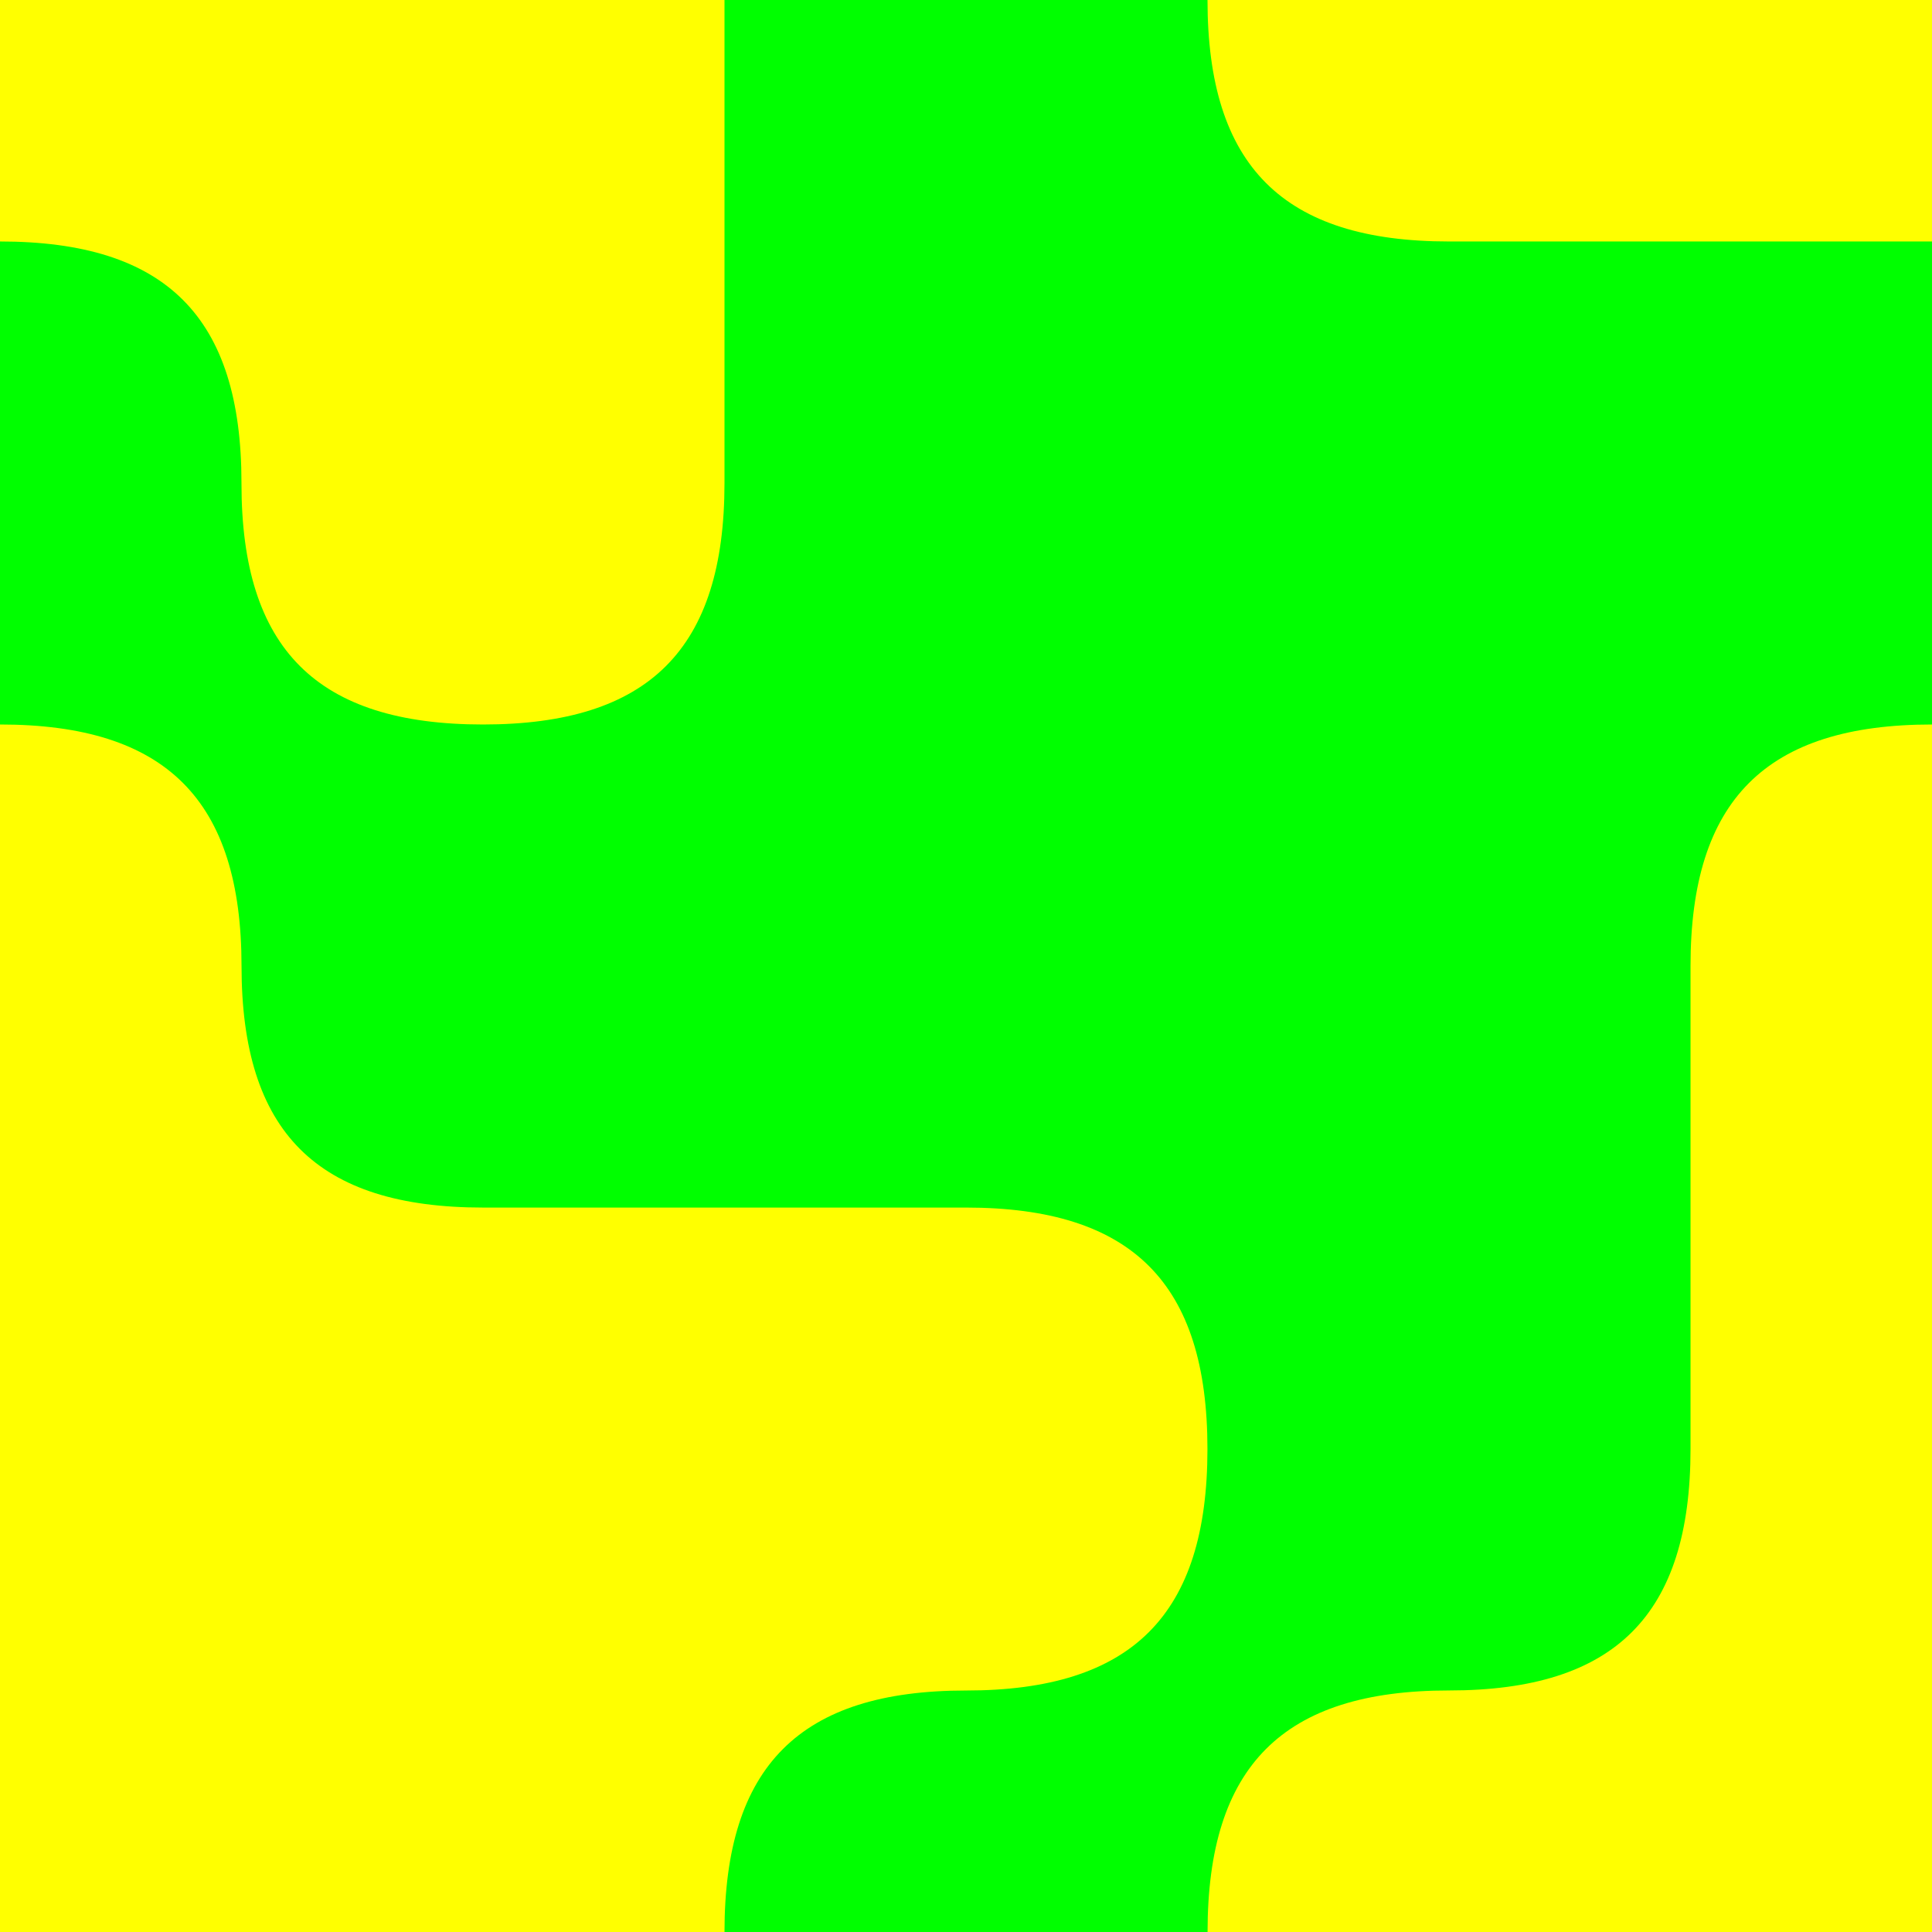
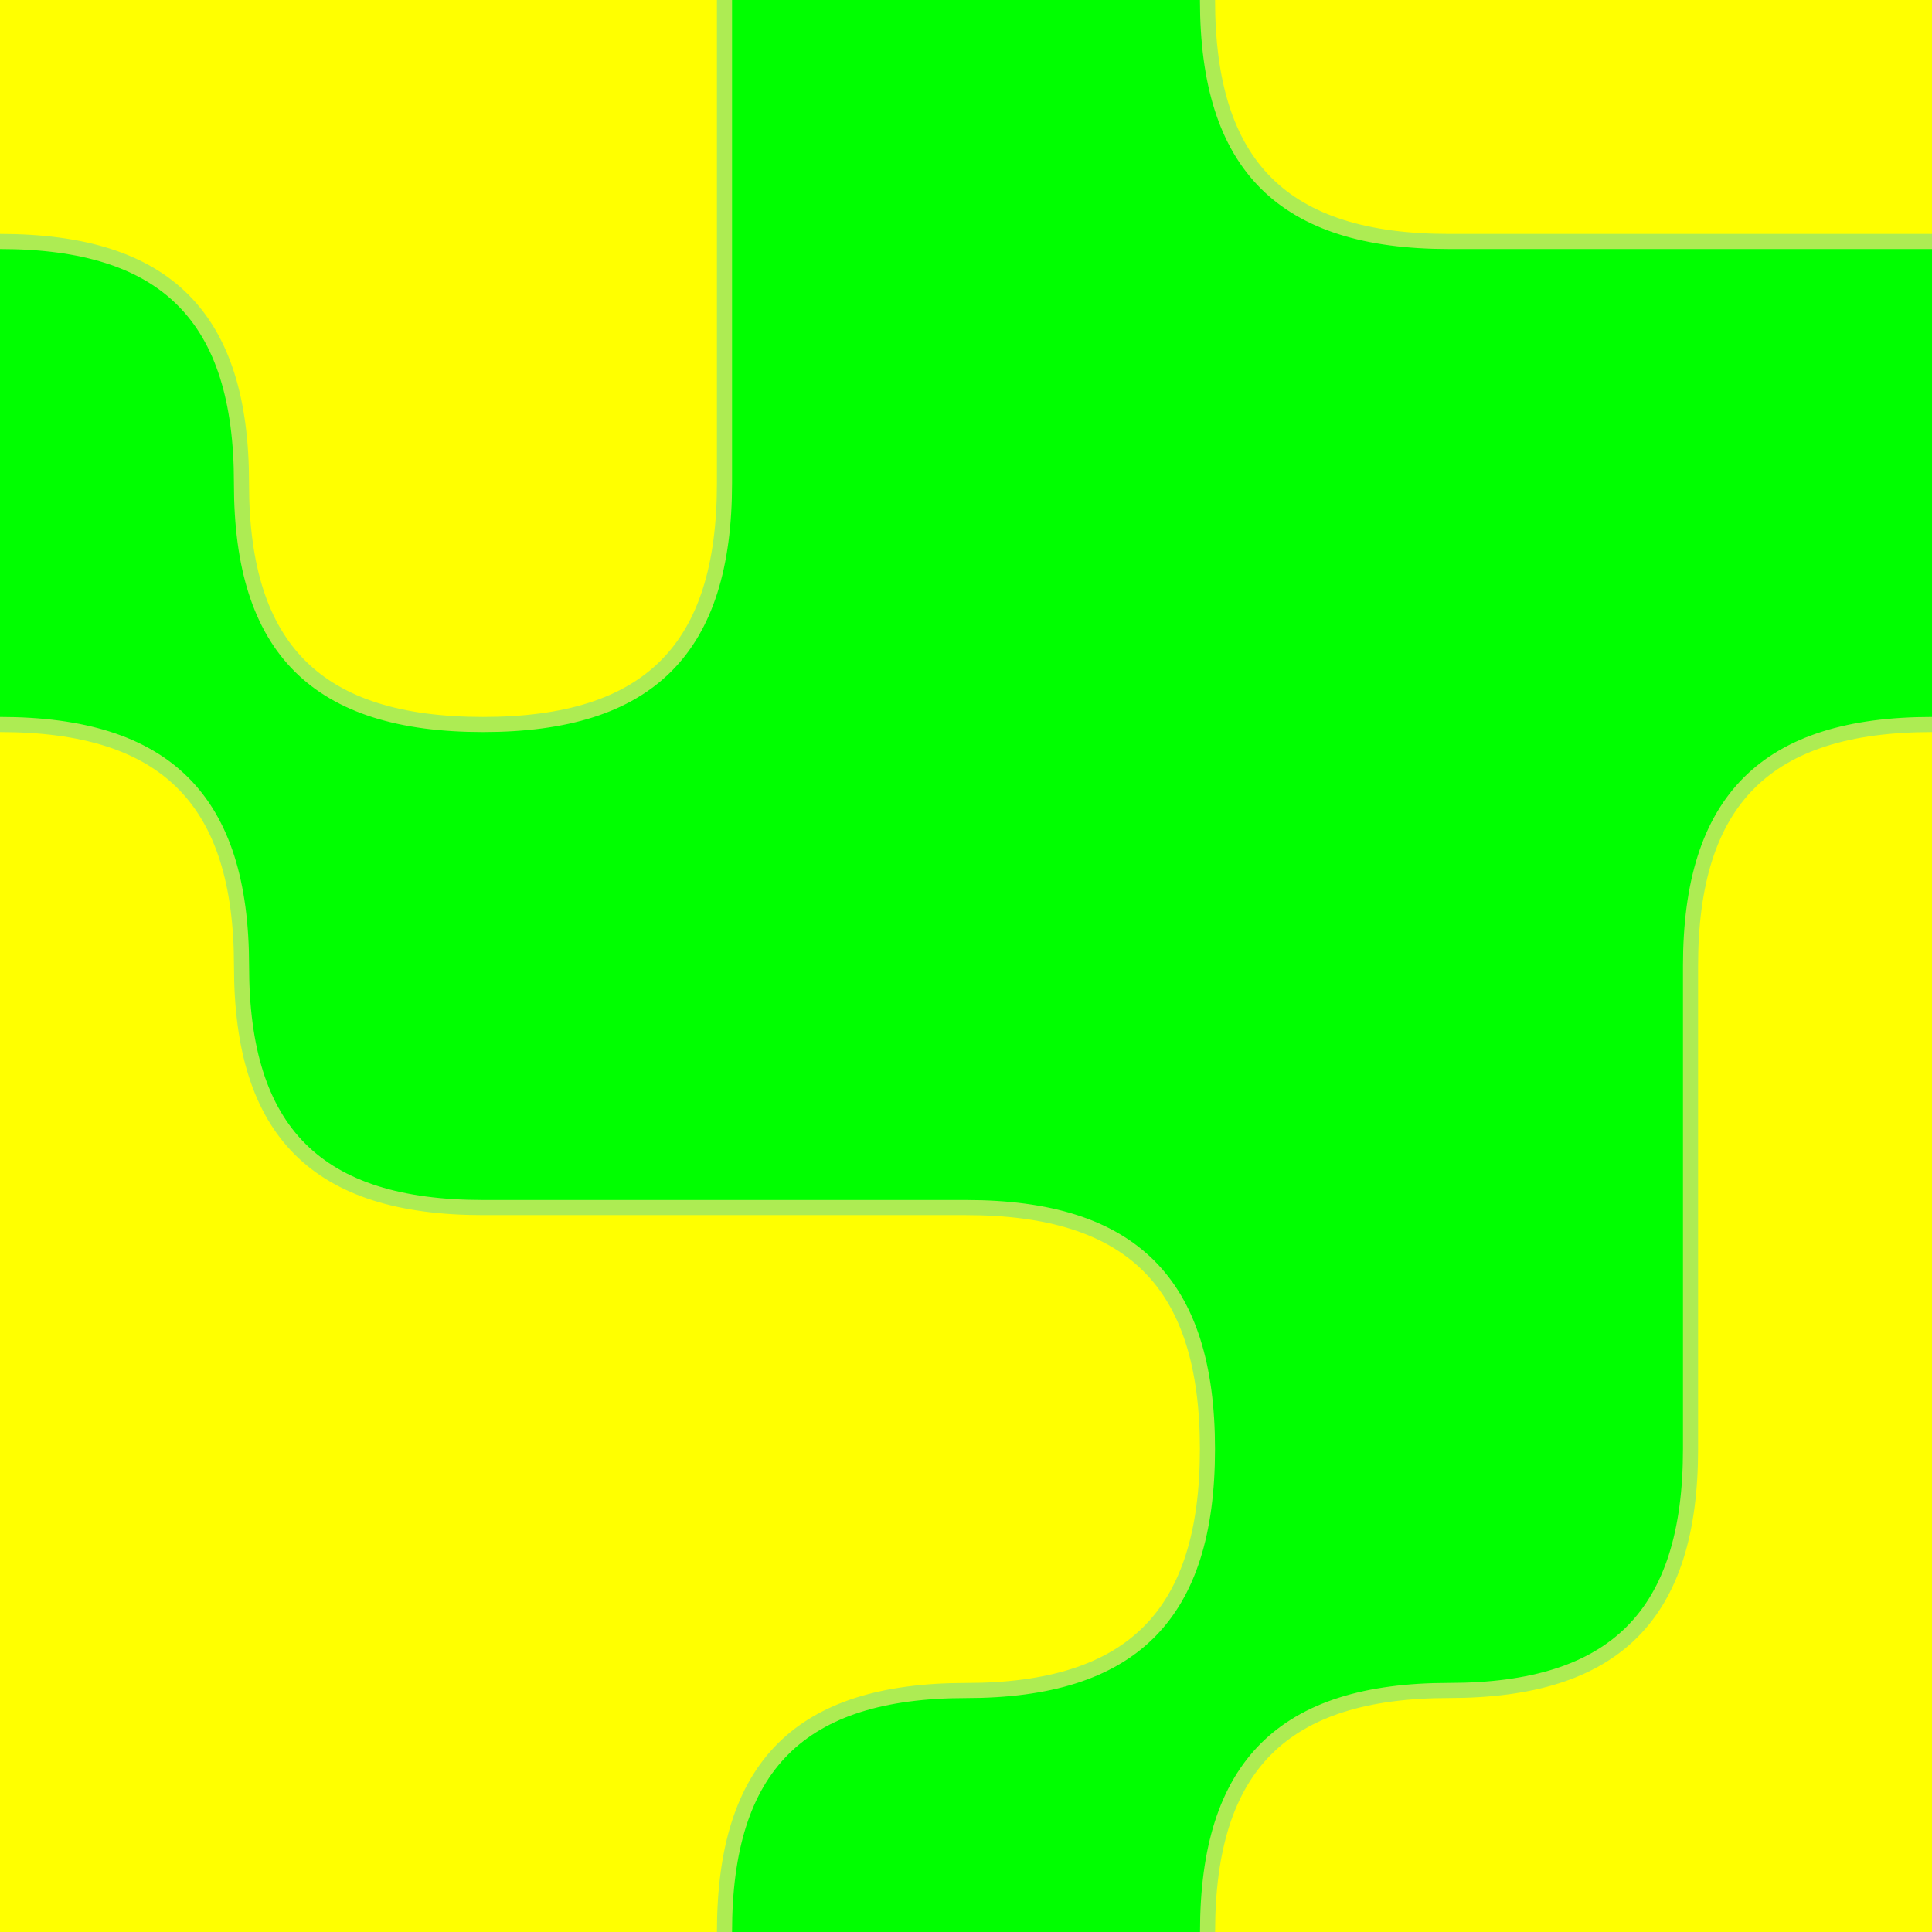
<svg xmlns="http://www.w3.org/2000/svg" width="128" height="128" viewBox="0 0 33.867 33.867" version="1.1" id="svg5" xml:space="preserve">
  <defs id="defs2">
    <linearGradient id="linearGradient6446">
      <stop style="stop-color:#ffd42a;stop-opacity:1;" offset="0" id="stop6442" />
      <stop style="stop-color:#ffd42a;stop-opacity:0;" offset="1" id="stop6444" />
    </linearGradient>
  </defs>
  <g id="layer1">
-     <rect style="mix-blend-mode:normal;fill:#00ff00;fill-opacity:1;stroke-width:0.265" id="rect612" width="33.867" height="33.867" x="0" y="0" />
-     <path id="path464" style="fill:#ffff00;stroke:none;stroke-width:1.058;stroke-dasharray:none;stroke-opacity:1;stroke-linejoin:miter;stroke-dashoffset:0" d="M -4.233,-4.233 V 4.233 H 0 c 2.91,0 4.233,1.323 4.233,4.233 v 0.014 C 4.233,11.377 5.556,12.7 8.467,12.7 11.377,12.7 12.7,11.377 12.7,8.467 V -4.233 Z M 21.167,0 c 0,2.91 1.323,4.233 4.233,4.233 h 12.7 V -4.233 H 21.167 Z M 0,12.7 H -4.233 V 38.1 H 12.7 v -4.233 c 0,-2.91 1.323,-4.233 4.233,-4.233 2.91,0 4.233,-1.323 4.233,-4.233 0,-2.91 -1.323,-4.233 -4.233,-4.233 H 8.467 c -2.91,0 -4.233,-1.323 -4.233,-4.233 C 4.233,14.023 2.91,12.7 0,12.7 Z m 33.867,0 c -2.91,0 -4.233,1.323 -4.233,4.233 v 8.467 c 0,2.91 -1.323,4.233 -4.233,4.233 -2.91,0 -4.233,1.323 -4.233,4.233 v 4.233 H 38.1 V 12.7 Z" />
+     <rect style="mix-blend-mode:normal;fill:#00ff00;fill-opacity:1;stroke-width:0.331" id="rect612" width="42.333" height="42.333" x="-4.233" y="-4.233" />
+     <path id="path464" style="fill:#ffff00;stroke:#adec53;stroke-width:0.265;stroke-dasharray:none;stroke-opacity:1;stroke-linejoin:miter;stroke-dashoffset:0" d="M -4.233,-4.233 V 4.233 H 0 c 2.91,0 4.233,1.323 4.233,4.233 v 0.014 C 4.233,11.377 5.556,12.7 8.467,12.7 11.377,12.7 12.7,11.377 12.7,8.467 V -4.233 Z M 21.167,0 c 0,2.91 1.323,4.233 4.233,4.233 h 12.7 V -4.233 H 21.167 Z M 0,12.7 H -4.233 V 38.1 H 12.7 v -4.233 c 0,-2.91 1.323,-4.233 4.233,-4.233 2.91,0 4.233,-1.323 4.233,-4.233 0,-2.91 -1.323,-4.233 -4.233,-4.233 H 8.467 c -2.91,0 -4.233,-1.323 -4.233,-4.233 C 4.233,14.023 2.91,12.7 0,12.7 Z m 33.867,0 c -2.91,0 -4.233,1.323 -4.233,4.233 v 8.467 c 0,2.91 -1.323,4.233 -4.233,4.233 -2.91,0 -4.233,1.323 -4.233,4.233 v 4.233 H 38.1 V 12.7 Z" />
  </g>
</svg>
